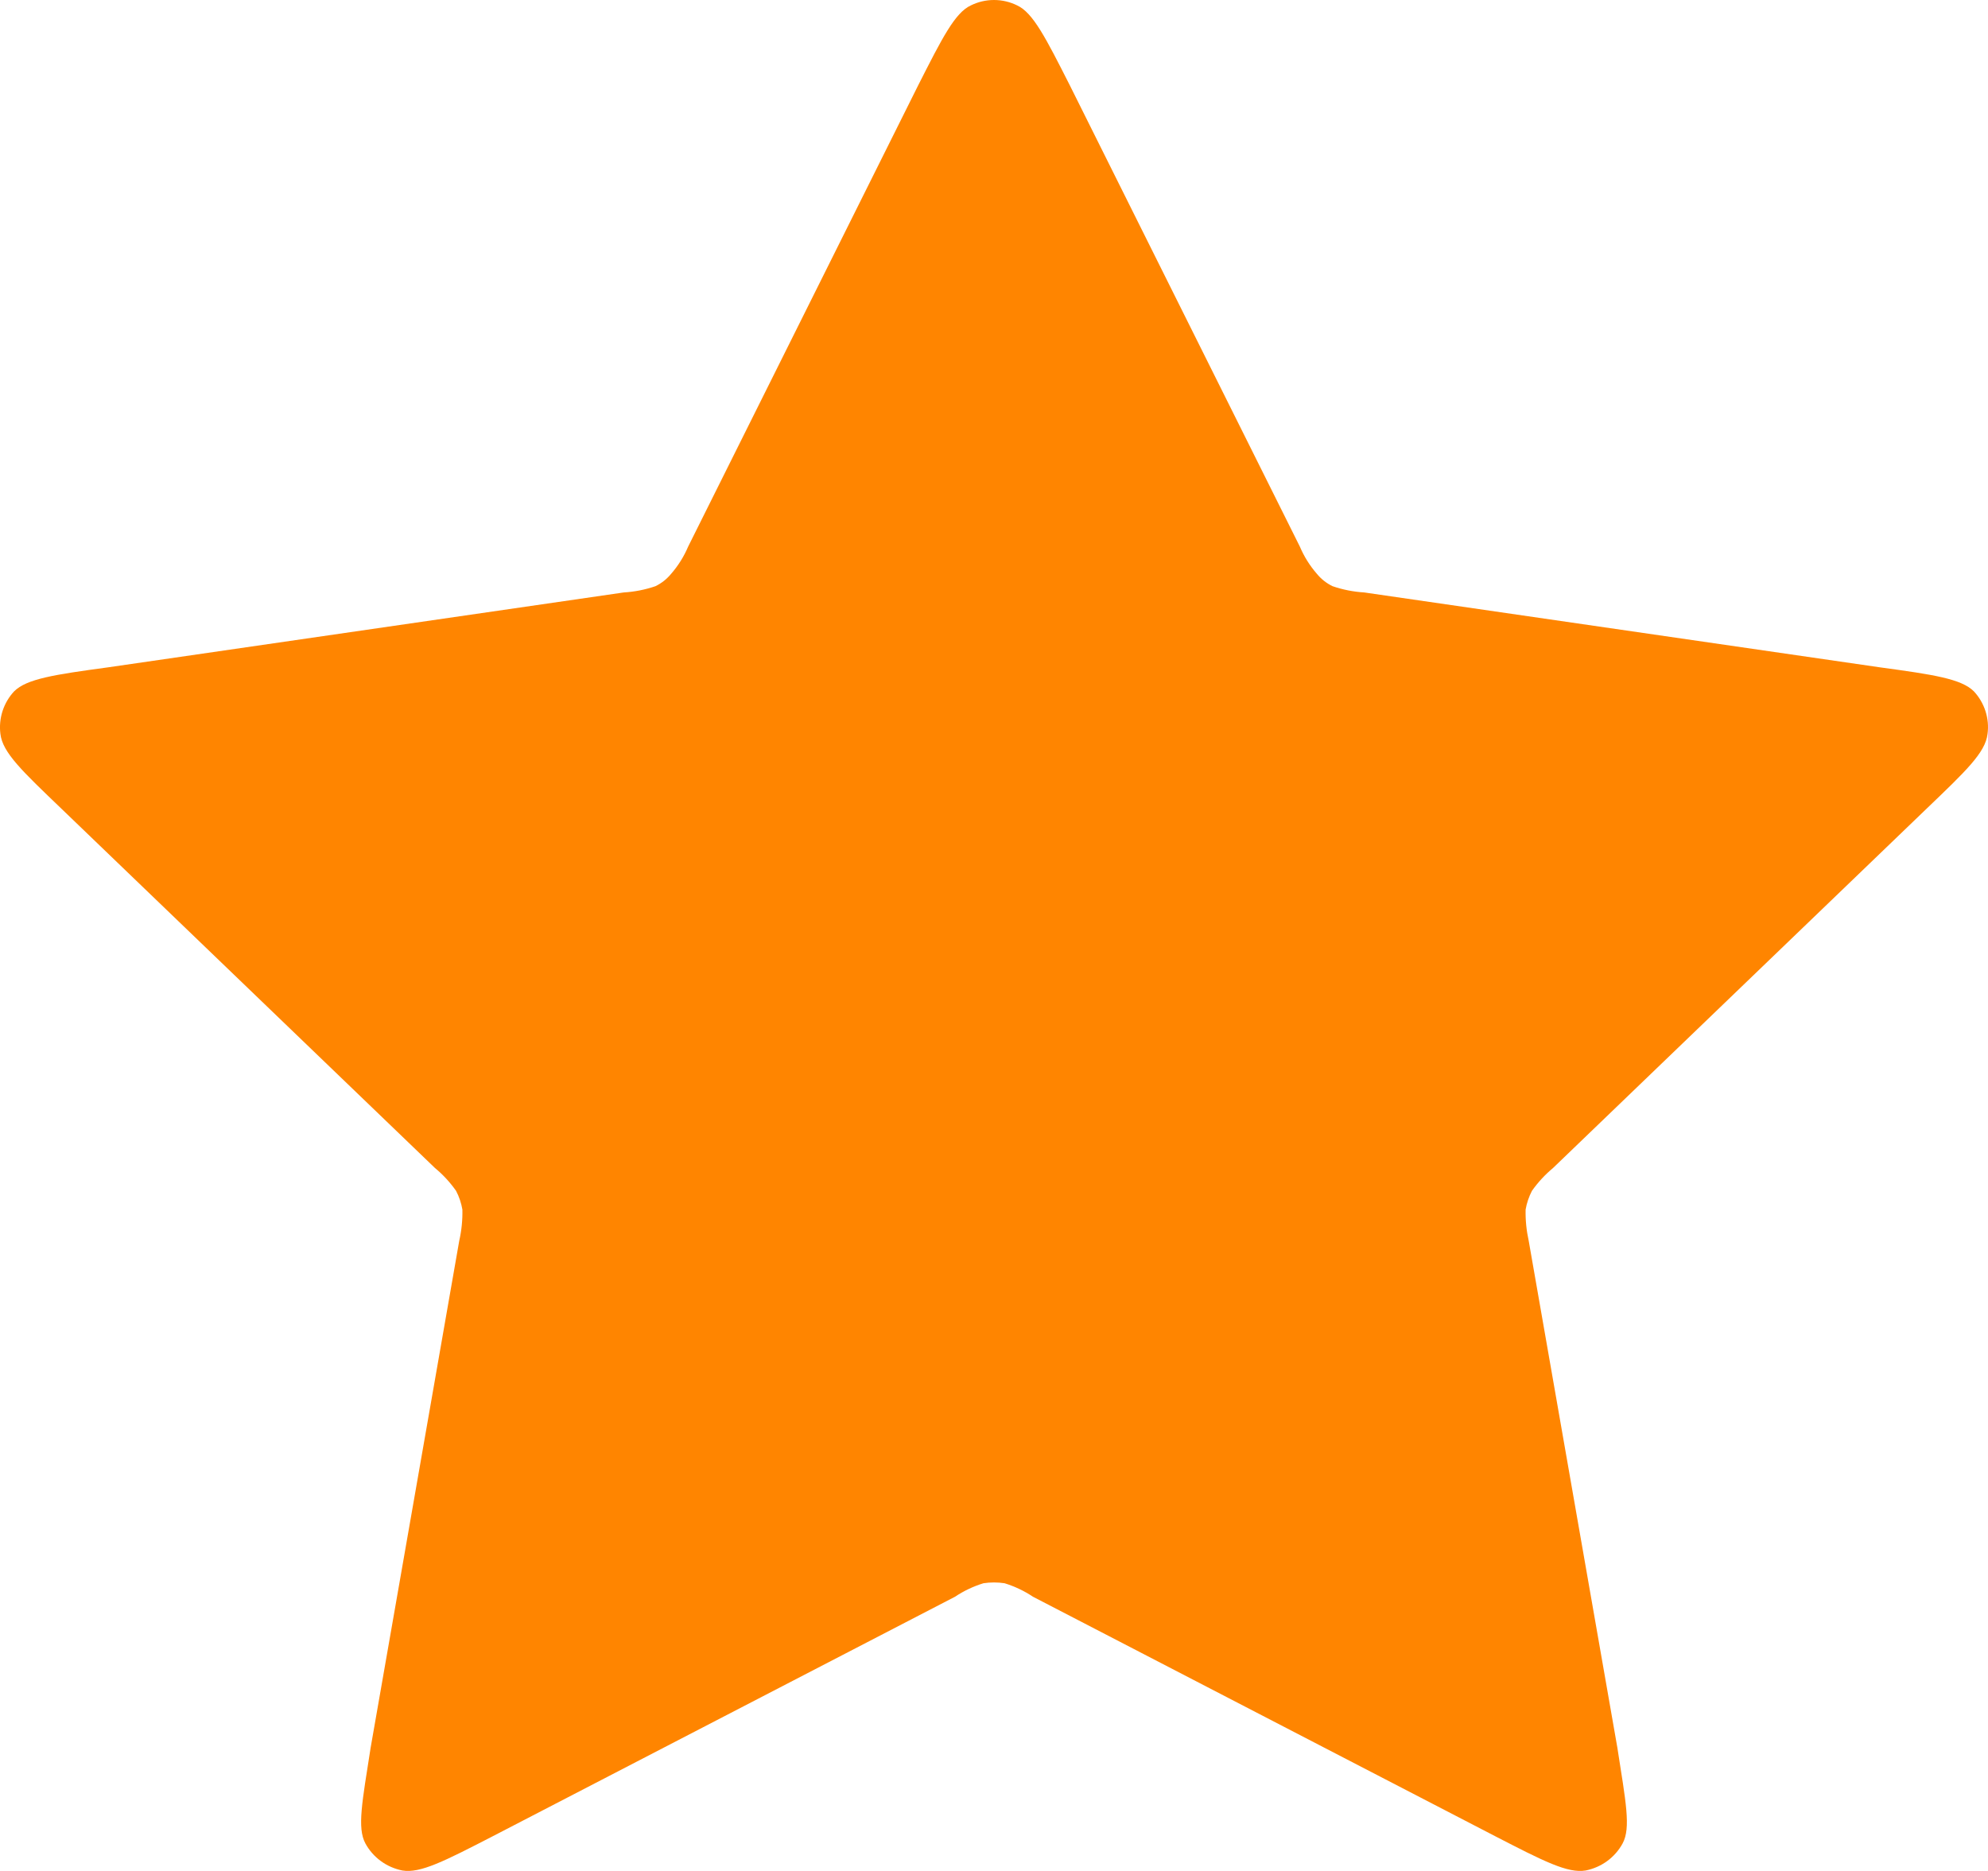
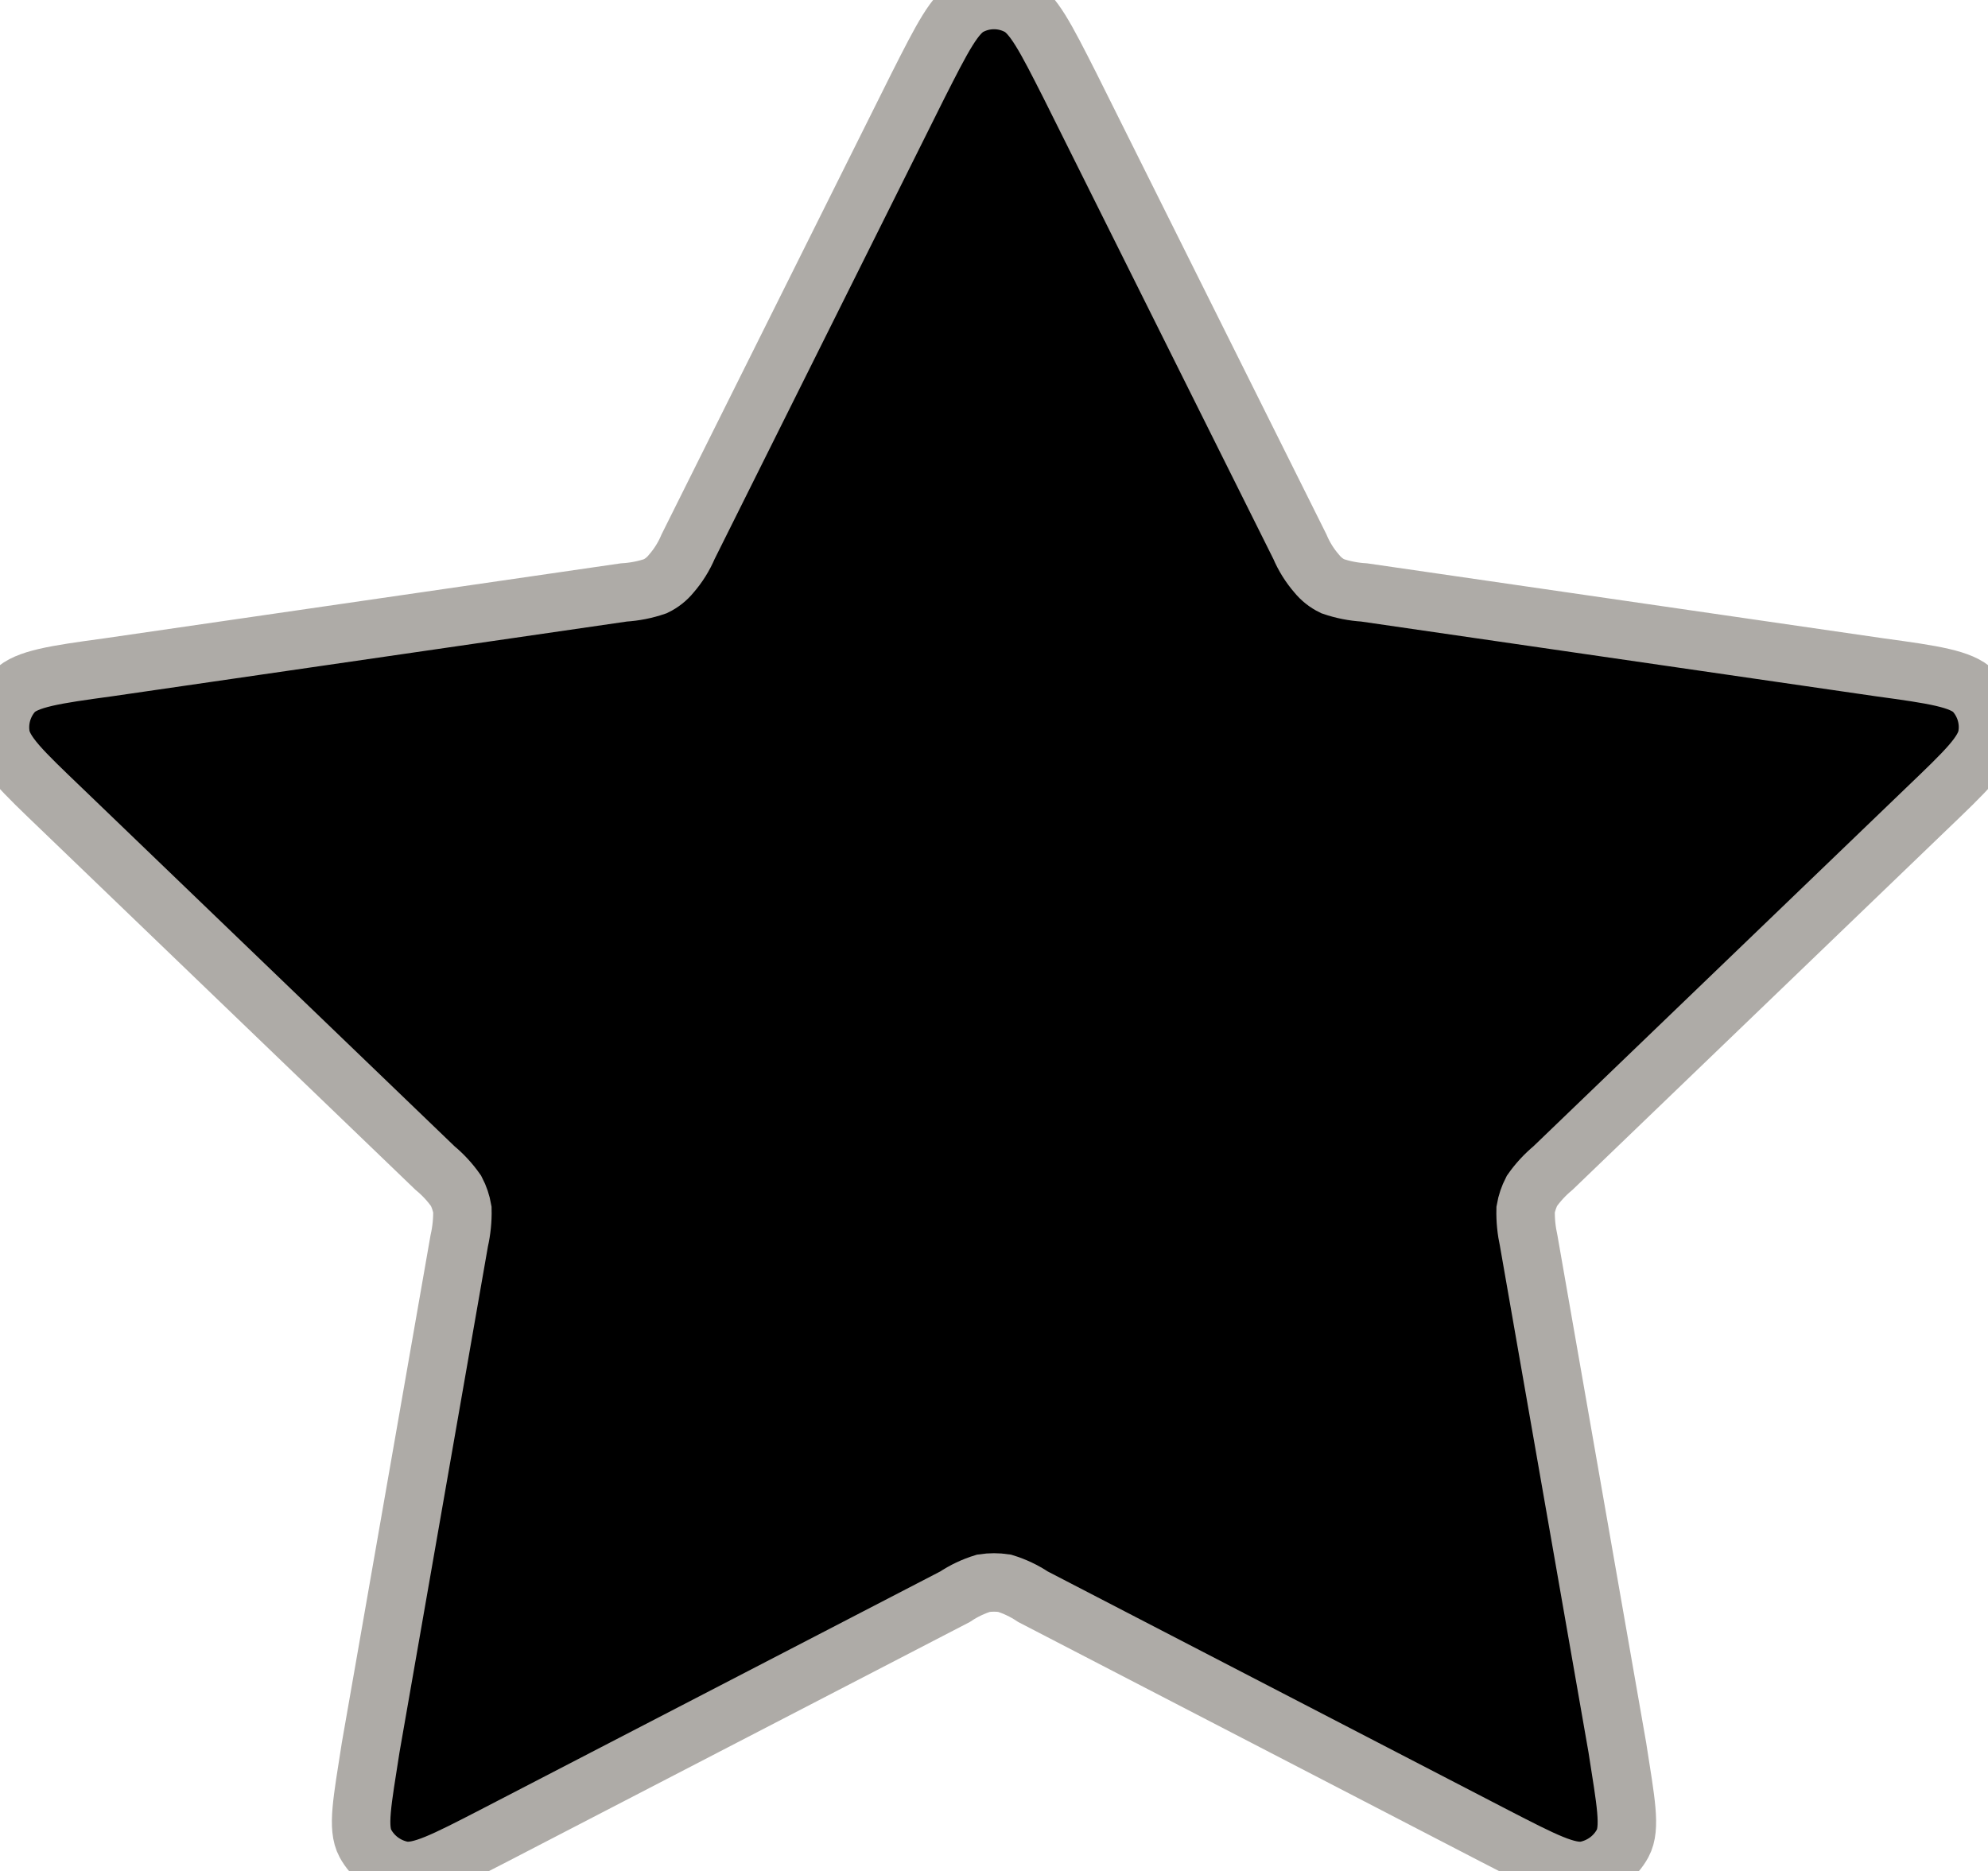
<svg xmlns="http://www.w3.org/2000/svg" viewBox="0 0 34 32" fill="none">
-   <path d="M15.701 1.464C16.116 0.645 16.333 0.218 16.603 0.093C16.726 0.032 16.862 0 17 0C17.138 0 17.274 0.032 17.397 0.093C17.667 0.218 17.884 0.645 18.299 1.464L22.231 9.349C22.302 9.517 22.4 9.674 22.52 9.812C22.593 9.902 22.685 9.975 22.79 10.026C22.965 10.086 23.147 10.122 23.332 10.133L32.153 11.414C33.072 11.539 33.542 11.61 33.758 11.824C33.849 11.921 33.916 12.037 33.957 12.163C33.997 12.289 34.01 12.422 33.992 12.553C33.956 12.874 33.614 13.194 32.946 13.835L26.561 19.977C26.424 20.091 26.302 20.223 26.2 20.368C26.148 20.469 26.111 20.577 26.092 20.688C26.088 20.868 26.106 21.047 26.145 21.223L27.661 29.891C27.805 30.817 27.895 31.262 27.751 31.529C27.687 31.647 27.597 31.75 27.488 31.83C27.379 31.91 27.253 31.965 27.12 31.992C26.813 32.045 26.398 31.832 25.568 31.404L17.667 27.31C17.517 27.21 17.353 27.132 17.18 27.079C17.061 27.061 16.939 27.061 16.82 27.079C16.647 27.132 16.483 27.21 16.333 27.31L8.432 31.404C7.602 31.832 7.187 32.045 6.88 31.992C6.747 31.965 6.621 31.91 6.512 31.83C6.403 31.75 6.313 31.647 6.249 31.529C6.105 31.262 6.195 30.817 6.339 29.891L7.854 21.223C7.894 21.047 7.912 20.868 7.908 20.688C7.889 20.577 7.853 20.469 7.8 20.368C7.698 20.223 7.577 20.091 7.439 19.977L1.054 13.835C0.386 13.194 0.044 12.874 0.007 12.553C-0.01 12.422 0.003 12.289 0.043 12.163C0.084 12.037 0.151 11.921 0.242 11.824C0.458 11.61 0.927 11.539 1.847 11.414L10.668 10.133C10.853 10.122 11.035 10.086 11.21 10.026C11.315 9.975 11.407 9.902 11.48 9.812C11.6 9.674 11.698 9.517 11.769 9.349L15.701 1.464Z" fill="#FF8500" />
+   <path d="M15.701 1.464C16.116 0.645 16.333 0.218 16.603 0.093C16.726 0.032 16.862 0 17 0C17.138 0 17.274 0.032 17.397 0.093C17.667 0.218 17.884 0.645 18.299 1.464L22.231 9.349C22.302 9.517 22.4 9.674 22.52 9.812C22.593 9.902 22.685 9.975 22.79 10.026C22.965 10.086 23.147 10.122 23.332 10.133L32.153 11.414C33.072 11.539 33.542 11.61 33.758 11.824C33.849 11.921 33.916 12.037 33.957 12.163C33.997 12.289 34.01 12.422 33.992 12.553C33.956 12.874 33.614 13.194 32.946 13.835L26.561 19.977C26.424 20.091 26.302 20.223 26.2 20.368C26.148 20.469 26.111 20.577 26.092 20.688C26.088 20.868 26.106 21.047 26.145 21.223L27.661 29.891C27.805 30.817 27.895 31.262 27.751 31.529C27.687 31.647 27.597 31.75 27.488 31.83C27.379 31.91 27.253 31.965 27.12 31.992C26.813 32.045 26.398 31.832 25.568 31.404L17.667 27.31C17.517 27.21 17.353 27.132 17.18 27.079C17.061 27.061 16.939 27.061 16.82 27.079C16.647 27.132 16.483 27.21 16.333 27.31L8.432 31.404C7.602 31.832 7.187 32.045 6.88 31.992C6.747 31.965 6.621 31.91 6.512 31.83C6.403 31.75 6.313 31.647 6.249 31.529C6.105 31.262 6.195 30.817 6.339 29.891L7.854 21.223C7.894 21.047 7.912 20.868 7.908 20.688C7.889 20.577 7.853 20.469 7.8 20.368C7.698 20.223 7.577 20.091 7.439 19.977L1.054 13.835C0.386 13.194 0.044 12.874 0.007 12.553C-0.01 12.422 0.003 12.289 0.043 12.163C0.084 12.037 0.151 11.921 0.242 11.824C0.458 11.61 0.927 11.539 1.847 11.414L10.668 10.133C10.853 10.122 11.035 10.086 11.21 10.026C11.315 9.975 11.407 9.902 11.48 9.812C11.6 9.674 11.698 9.517 11.769 9.349L15.701 1.464Z" stroke="#AEABA7" stroke-width="1" fill="currentColor" />
</svg>
